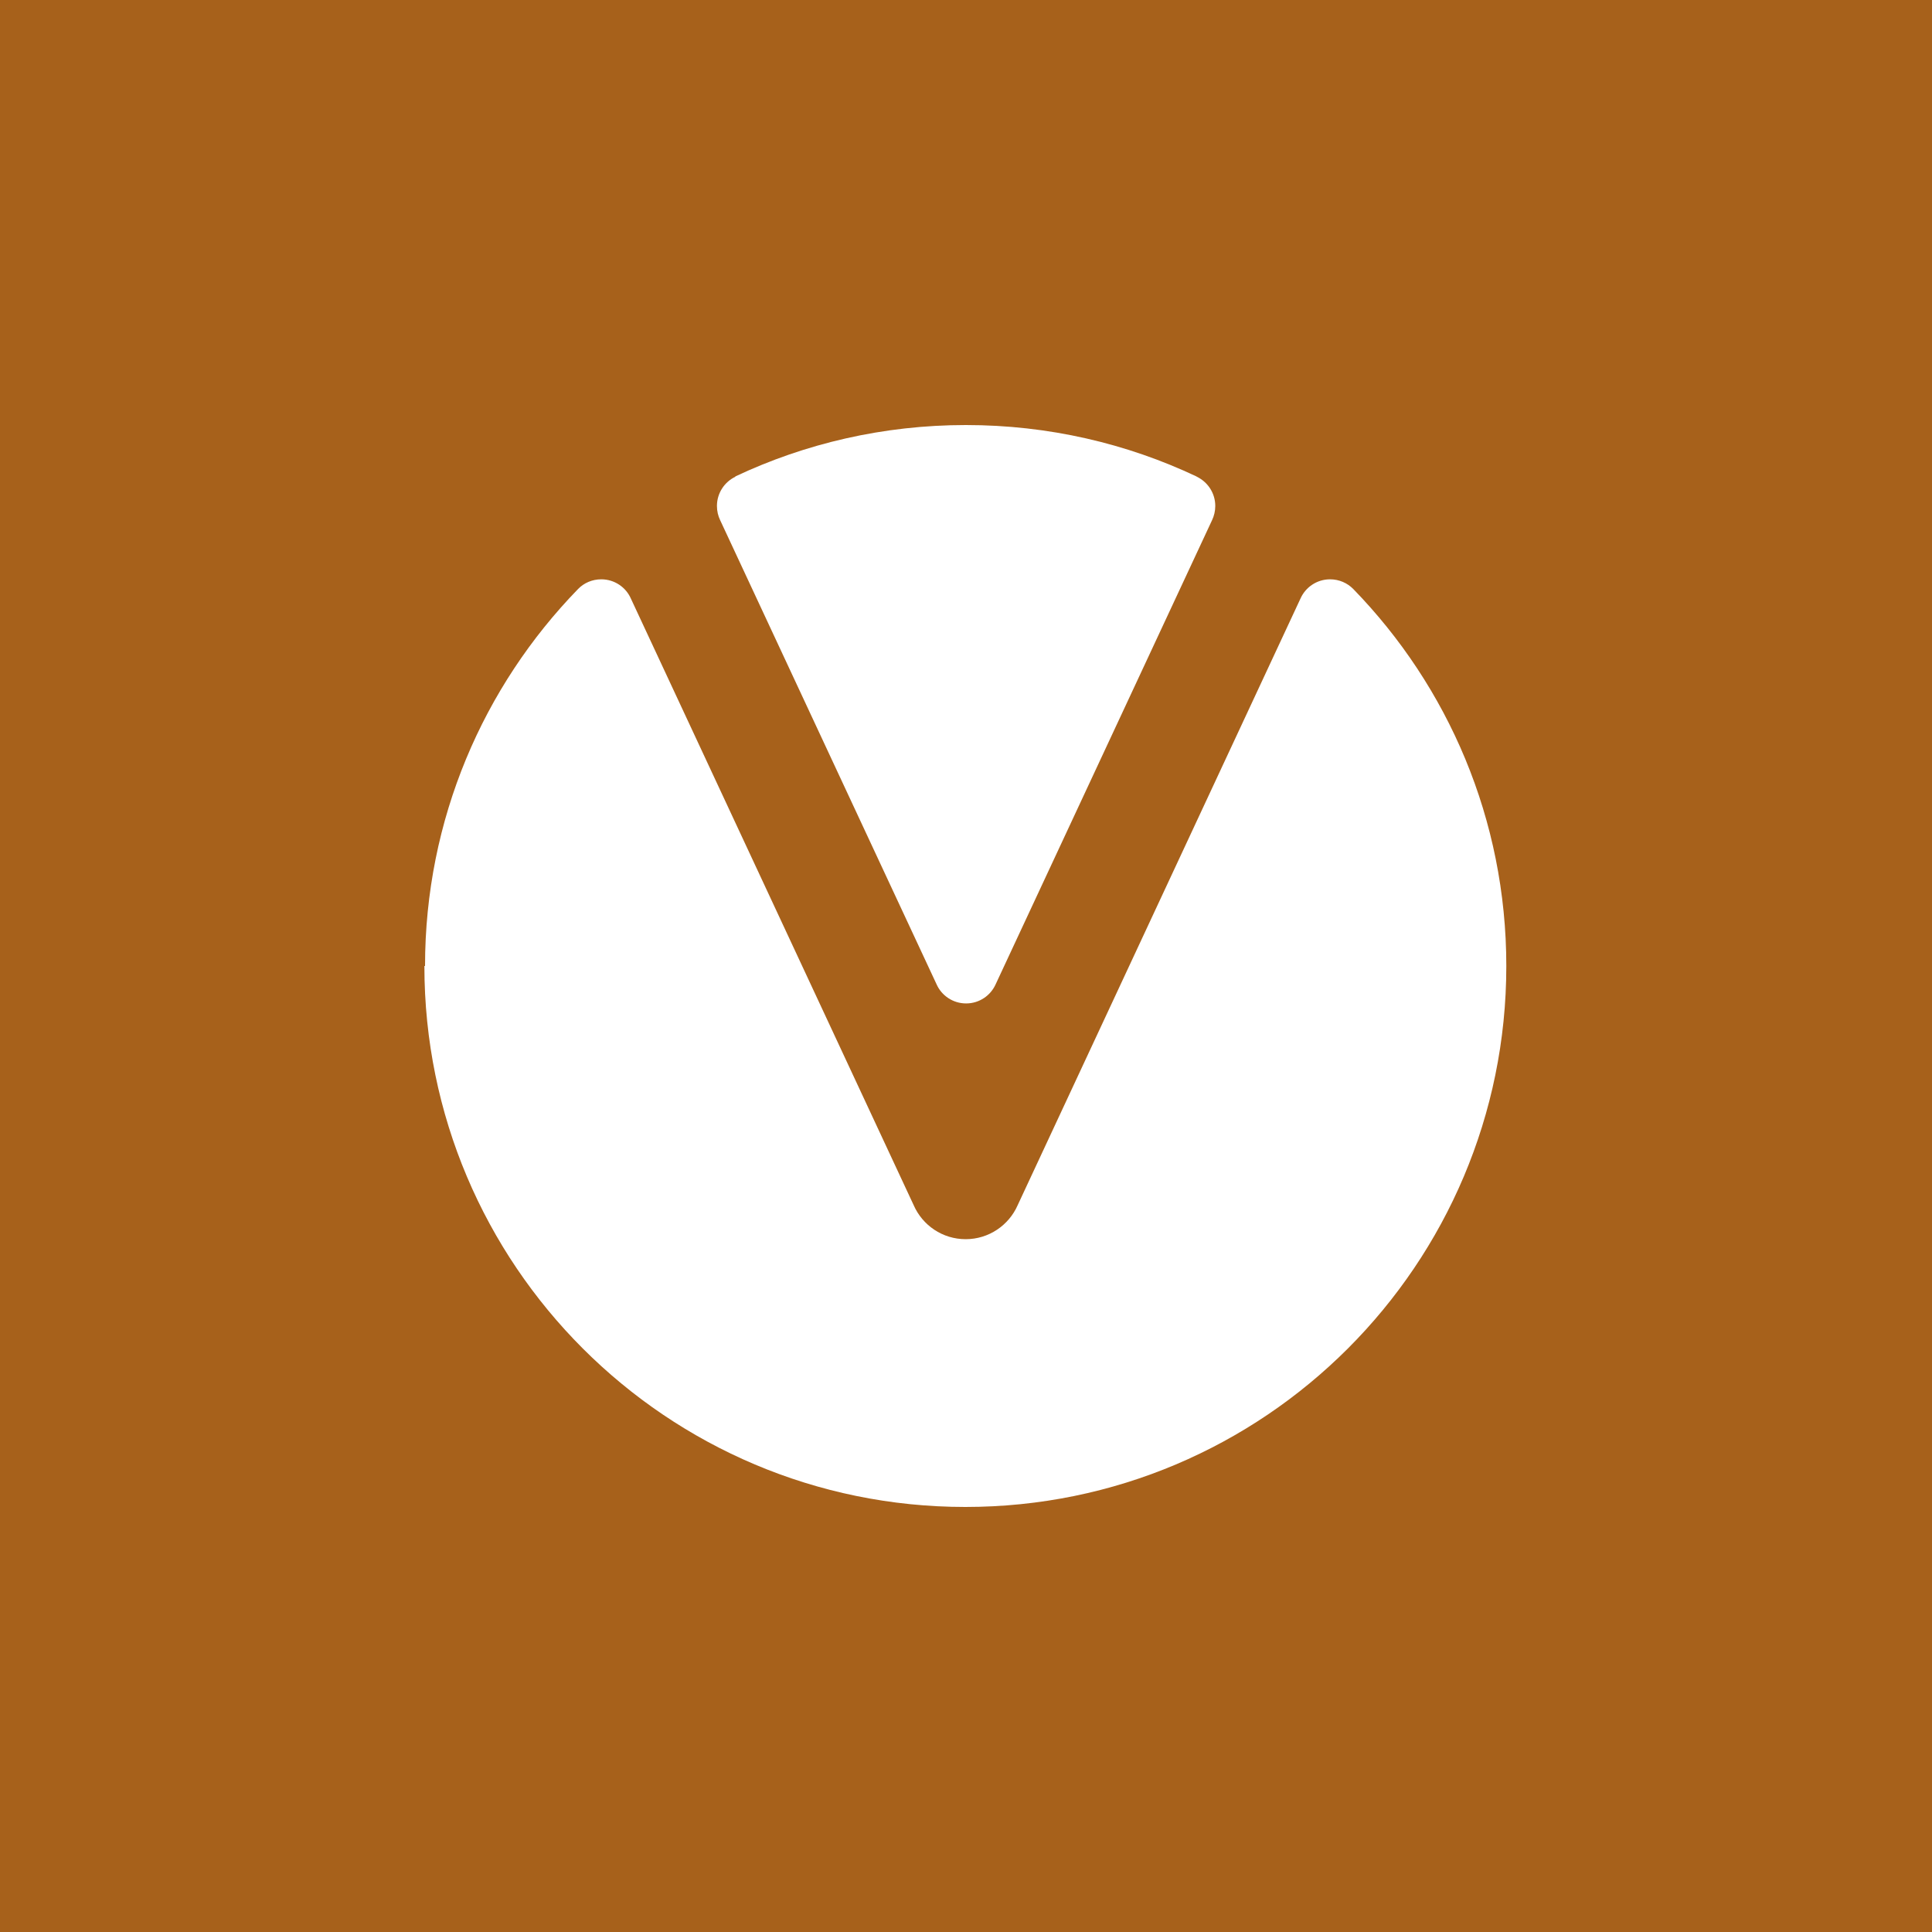
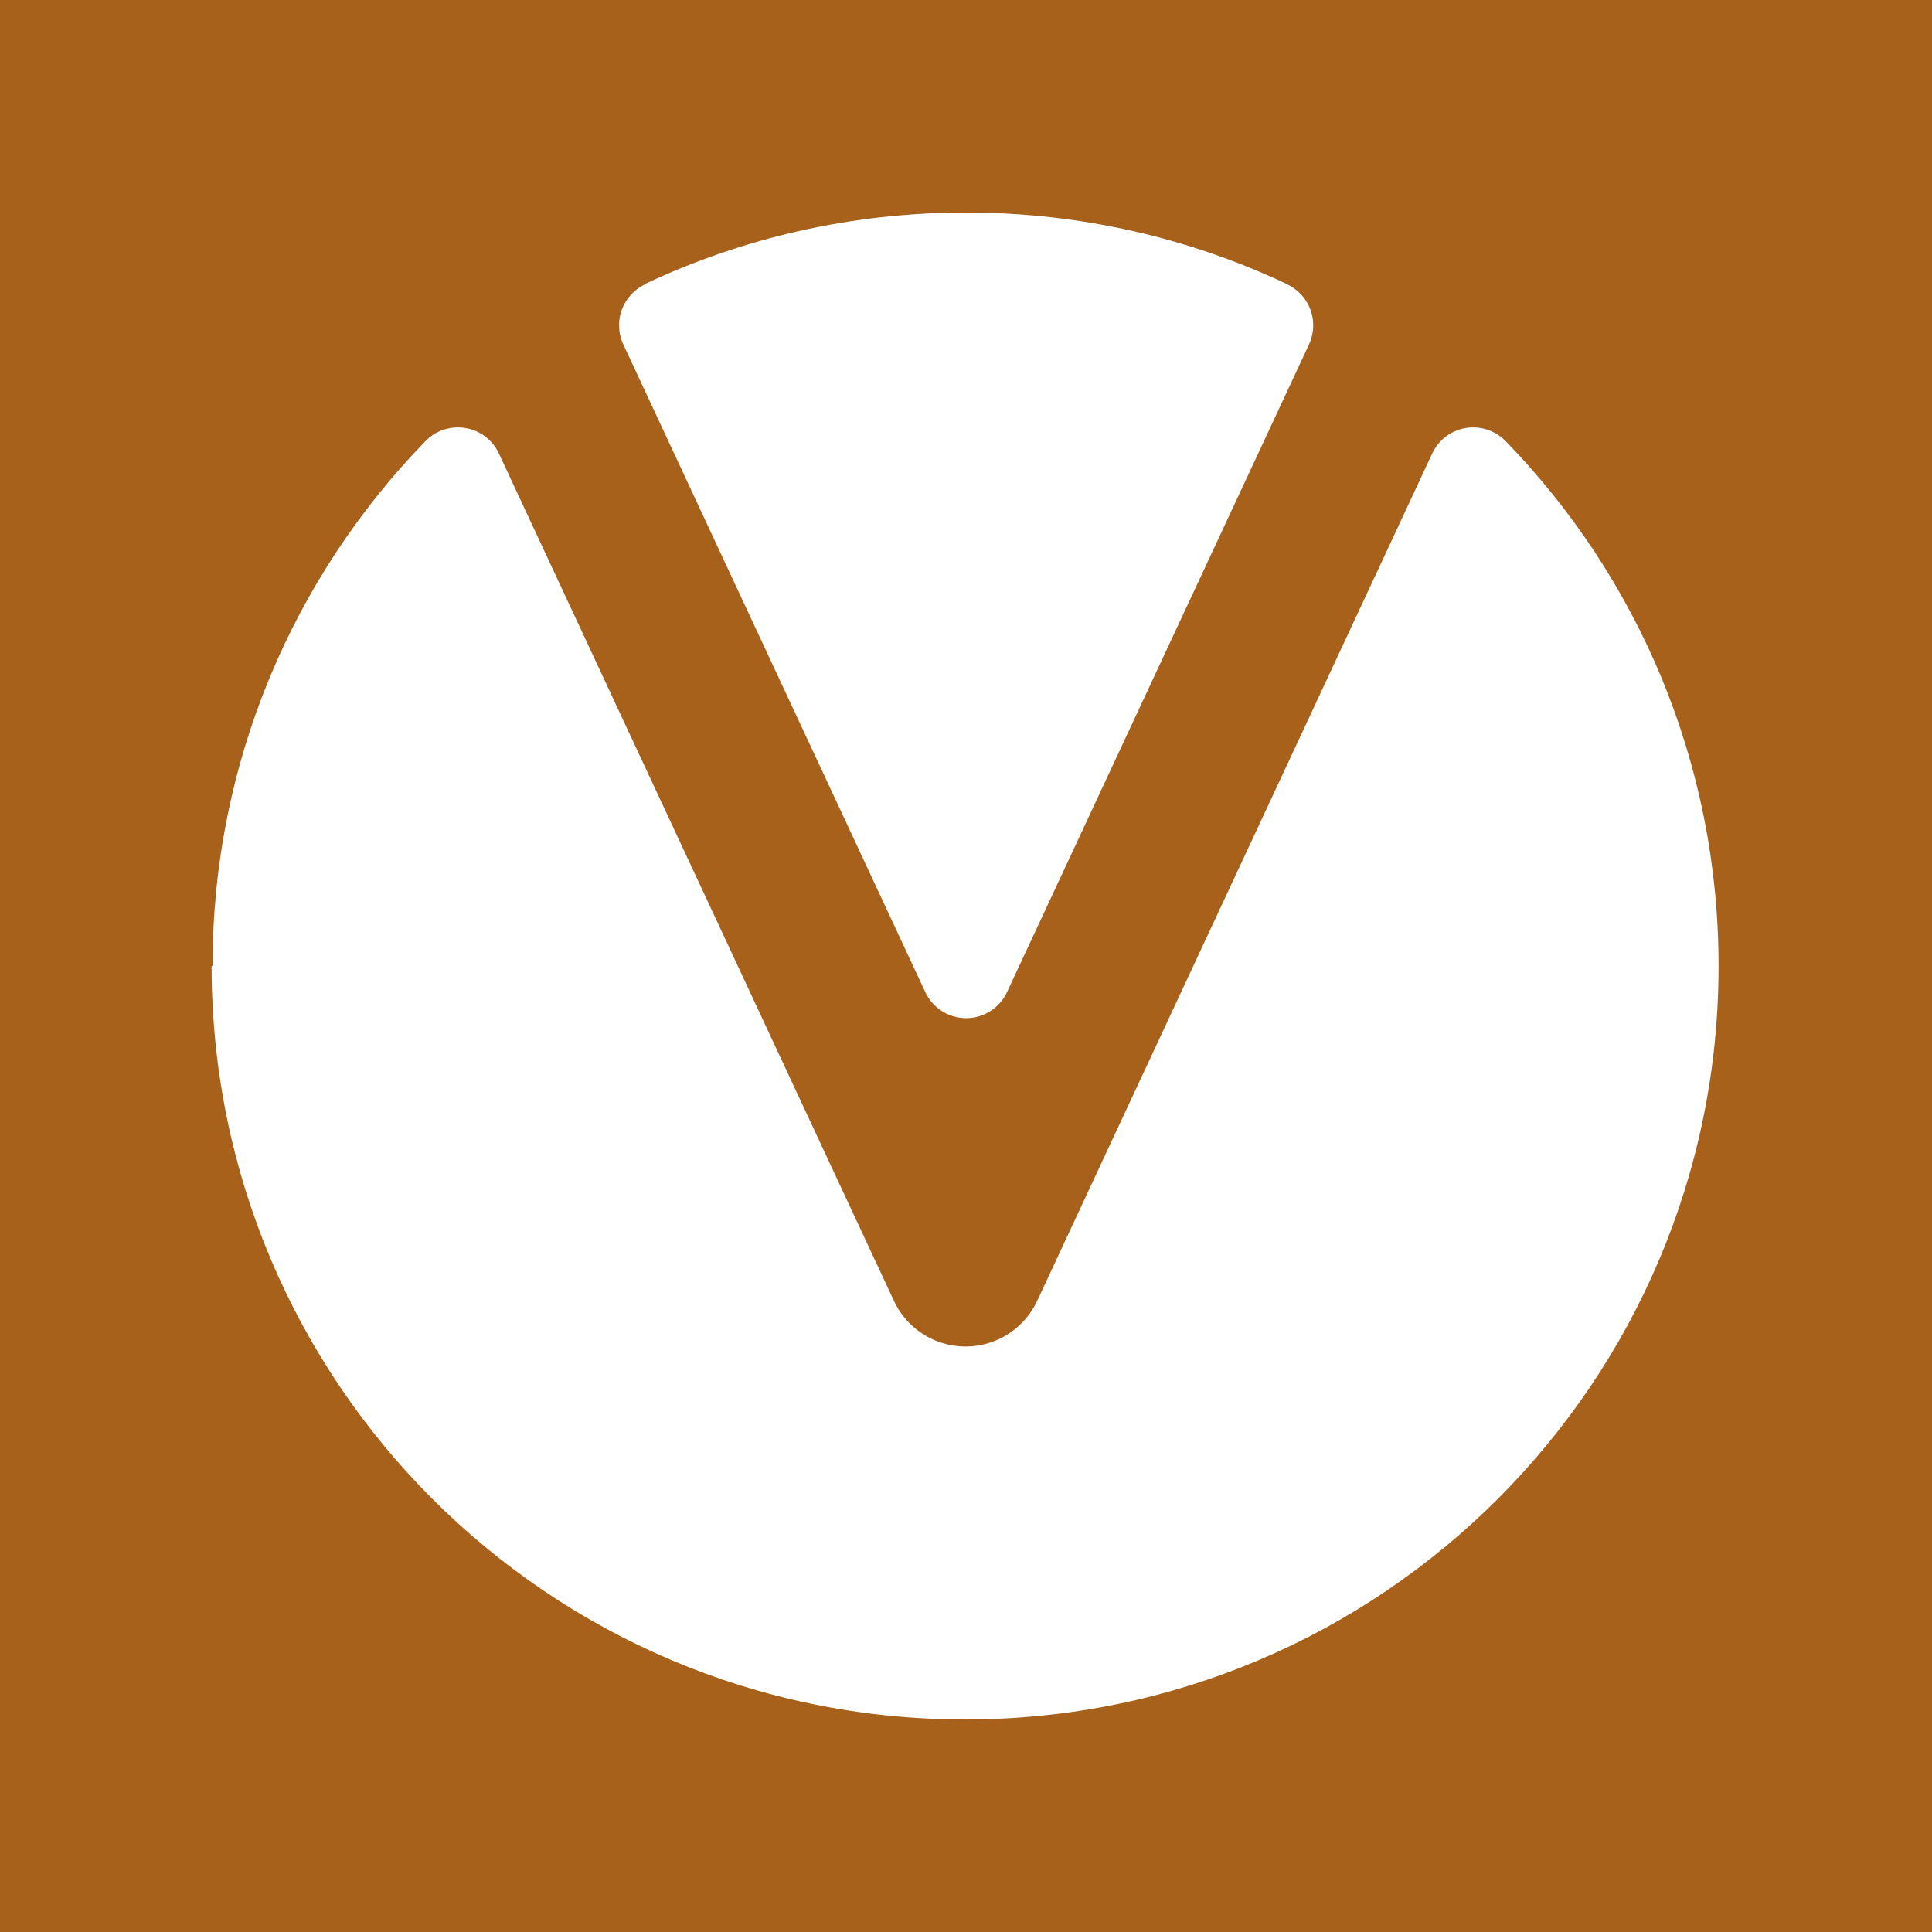
<svg xmlns="http://www.w3.org/2000/svg" viewBox="0 0 100 100" fill="none">
  <rect width="100" height="100" fill="#a7611b" />
-   <g transform="translate(22 22) scale(0.56)">
+   <g transform="translate(11 11) scale(0.78)">
    <path d="M0,50c0,-13.55 5.39,-25.84 14.14,-34.84c0.54,-0.56 1.30,-0.90 2.15,-0.90c1.22,0 2.28,0.73 2.74,1.79l26.14,56.07c0.81,1.84 2.65,3.13 4.80,3.13c2.14,0 3.99,-1.29 4.80,-3.13l26.14,-56.07c0.46,-1.05 1.51,-1.79 2.74,-1.79c0.84,0 1.60,0.34 2.15,0.90c8.75,9.00 14.14,21.29 14.14,34.84c0,27.61 -22.38,50 -50,50c-27.61,0 -50,-22.38 -50,-50zM28.66,4.76c6.46,-3.05 13.70,-4.76 21.33,-4.76c7.63,0 14.86,1.70 21.33,4.76l-0.00,0.01c1.01,0.48 1.72,1.51 1.72,2.71c0,0.47 -0.11,0.92 -0.30,1.32l-19.99,42.87c-0.46,1.05 -1.51,1.79 -2.74,1.79c-1.22,0 -2.28,-0.73 -2.74,-1.79l-19.99,-42.87c-0.19,-0.39 -0.30,-0.84 -0.30,-1.32c0,-1.19 0.70,-2.23 1.72,-2.71z" fill="#ffffff" />
  </g>
</svg>
